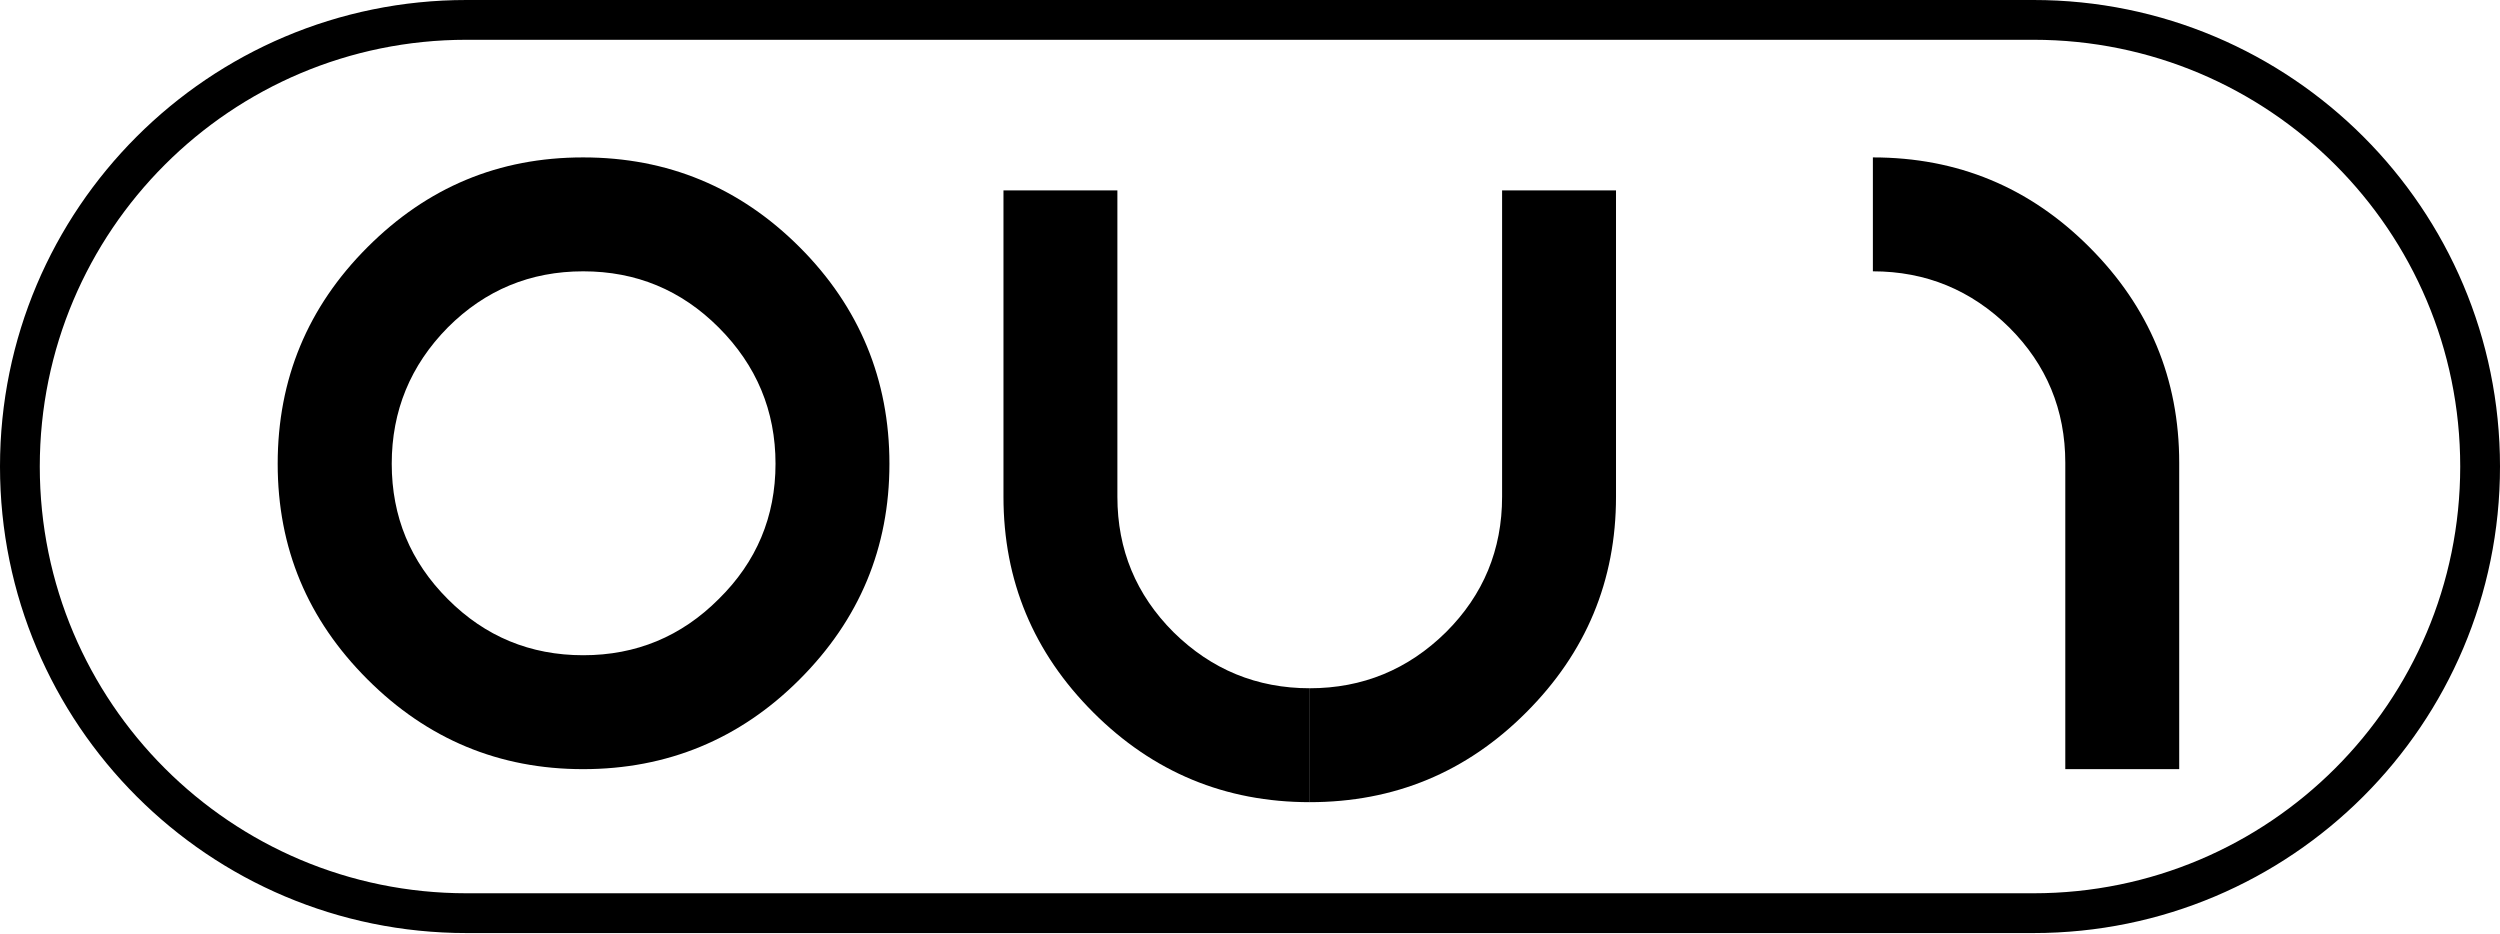
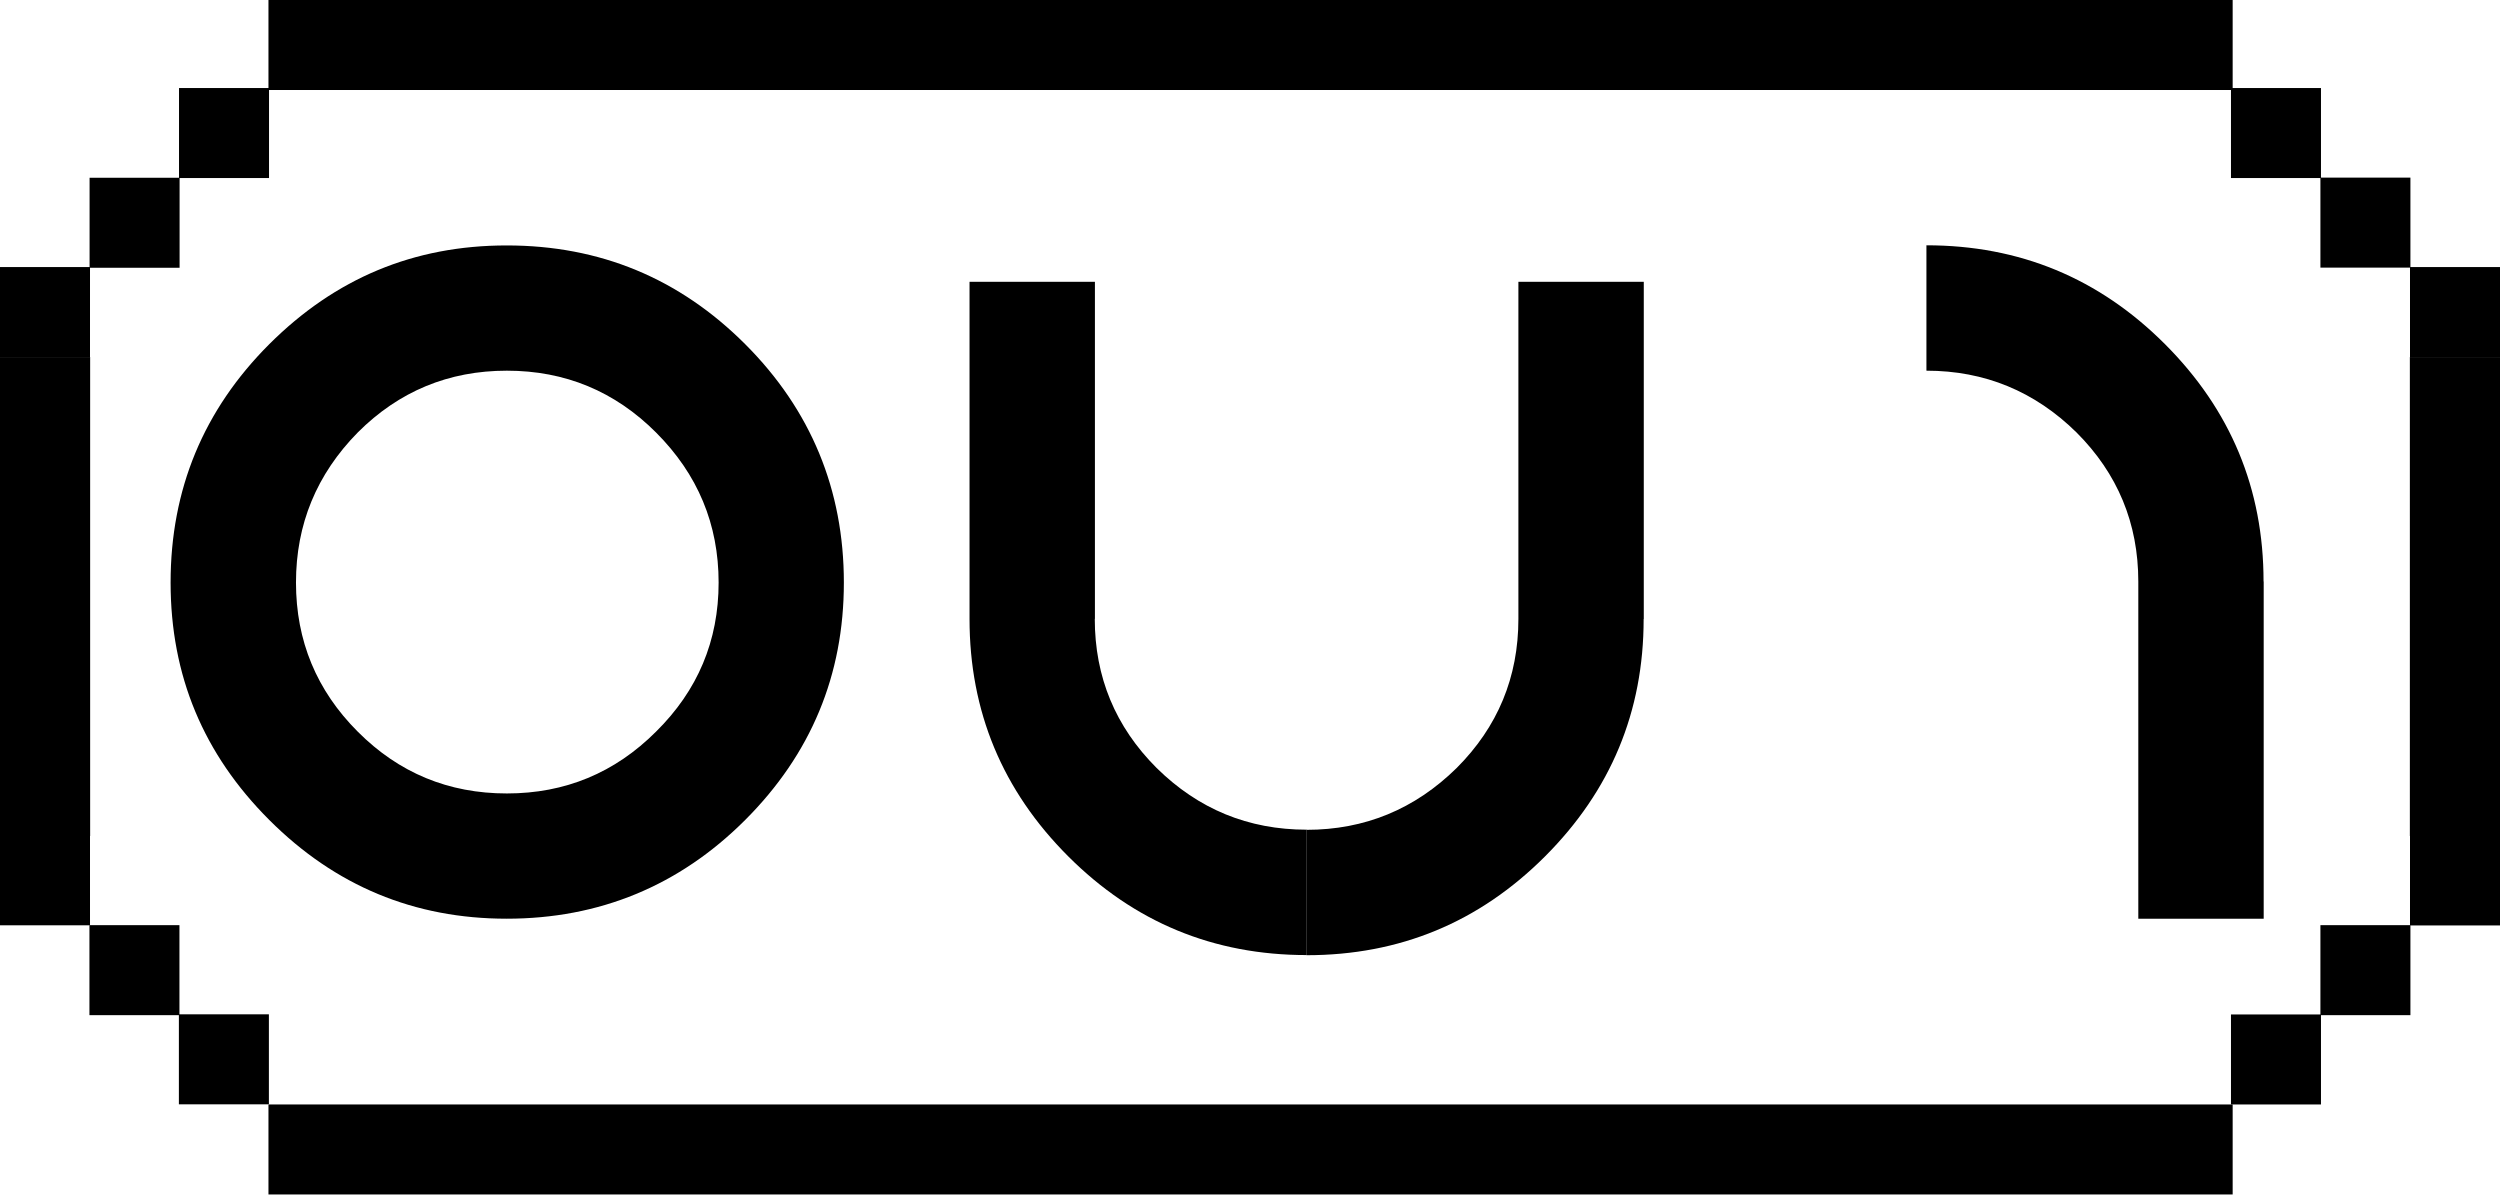
- <svg xmlns="http://www.w3.org/2000/svg" id="_레이어_2" data-name="레이어 2" width="188.52" height="70.36" viewBox="0 0 188.52 70.36">
-   <g id="_레이어_1-2" data-name="레이어 1">
+ <svg xmlns="http://www.w3.org/2000/svg" id="_레이어_2" data-name="레이어 2" width="178.05" height="85.07" viewBox="0 0 178.05 85.07">
+   <g id="main">
    <g>
      <g>
-         <path d="M60.3,18.64c-4.51-4.51-9.95-6.77-16.33-6.77s-11.75,2.26-16.26,6.77c-4.51,4.51-6.77,9.95-6.77,16.33s2.26,11.75,6.77,16.26c4.51,4.51,9.93,6.77,16.26,6.77s11.82-2.25,16.33-6.77c4.51-4.51,6.77-9.93,6.77-16.26s-2.26-11.82-6.77-16.33ZM54.19,45.18c-2.82,2.82-6.22,4.23-10.21,4.23s-7.4-1.41-10.21-4.23c-2.82-2.82-4.23-6.22-4.23-10.21s1.41-7.42,4.23-10.28c2.82-2.82,6.22-4.23,10.21-4.23s7.39,1.41,10.21,4.23c2.86,2.86,4.29,6.29,4.29,10.28s-1.43,7.4-4.29,10.21Z" />
-         <path d="M121.86,37.46V14.36h-8.59v23.1c0,3.99-1.41,7.4-4.23,10.21-2.86,2.82-6.29,4.23-10.28,4.23v8.59c6.38,0,11.82-2.25,16.33-6.77,4.51-4.51,6.77-9.93,6.77-16.26Z" />
-         <path d="M84.26,37.46V14.36h-8.59v23.1c0,6.33,2.26,11.75,6.77,16.26,4.51,4.51,9.95,6.77,16.33,6.77v-8.59c-3.99,0-7.42-1.41-10.28-4.23-2.82-2.82-4.23-6.22-4.23-10.21Z" />
-         <path d="M164.33,34.9v23.1h-8.59v-23.1c0-3.99-1.41-7.4-4.23-10.21-2.86-2.82-6.29-4.23-10.28-4.23v-8.59c6.38,0,11.82,2.25,16.33,6.77,4.51,4.51,6.77,9.93,6.77,16.26Z" />
+         <path d="M53.07,24.51c-4.69-4.69-10.35-7.03-16.98-7.03s-12.22,2.35-16.91,7.03c-4.69,4.69-7.03,10.35-7.03,16.98s2.34,12.22,7.03,16.91c4.69,4.69,10.32,7.03,16.91,7.03s12.29-2.34,16.98-7.03c4.69-4.69,7.03-10.32,7.03-16.91s-2.34-12.29-7.03-16.98ZM46.72,52.11c-2.93,2.93-6.47,4.4-10.62,4.4s-7.69-1.46-10.62-4.4c-2.93-2.93-4.4-6.47-4.4-10.62s1.47-7.71,4.4-10.69c2.93-2.93,6.47-4.4,10.62-4.4s7.69,1.47,10.62,4.4c2.98,2.98,4.46,6.54,4.46,10.69s-1.49,7.69-4.46,10.62Z" />
+         <path d="M117.07,44.08v-24.01h-8.93v24.01c0,4.15-1.47,7.69-4.4,10.62-2.98,2.93-6.54,4.4-10.69,4.4v8.93c6.63,0,12.29-2.34,16.98-7.03,4.69-4.69,7.03-10.32,7.03-16.91Z" />
+         <path d="M77.98,44.08v-24.01h-8.93v24.01c0,6.58,2.34,12.22,7.03,16.91,4.69,4.69,10.35,7.03,16.98,7.03v-8.93c-4.15,0-7.71-1.46-10.69-4.4-2.93-2.93-4.4-6.47-4.4-10.62Z" />
+         <path d="M161.22,41.42v24.01h-8.93v-24.01c0-4.15-1.47-7.69-4.4-10.62-2.98-2.93-6.54-4.4-10.69-4.4v-8.93c6.63,0,12.29,2.34,16.98,7.03,4.69,4.69,7.03,10.32,7.03,16.91Z" />
      </g>
-       <rect x="1.5" y="1.5" width="185.52" height="67.36" rx="33.68" ry="33.68" fill="none" stroke="#000" stroke-miterlimit="10" stroke-width="3" />
+       <rect x="19.12" width="139.89" height="6.41" />
+       <rect x="19.12" y="78.66" width="139.89" height="6.41" />
+       <g>
+         <rect x="12.75" y="6.27" width="6.41" height="6.41" />
+         <rect x="6.38" y="12.66" width="6.41" height="6.41" />
+         <rect y="19.02" width="6.41" height="6.41" />
+         <rect x="0" y="59.5" width="6.41" height="6.41" transform="translate(6.41 125.4) rotate(-180)" />
+         <rect x="6.38" y="65.89" width="6.41" height="6.41" transform="translate(19.16 138.19) rotate(-180)" />
+         <rect x="12.75" y="72.25" width="6.41" height="6.41" transform="translate(31.9 150.9) rotate(-180)" />
+         <rect y="25.43" width="6.42" height="34.11" />
+       </g>
+       <g>
+         <rect x="158.89" y="6.27" width="6.41" height="6.41" transform="translate(324.19 18.95) rotate(-180)" />
+         <rect x="165.26" y="12.66" width="6.41" height="6.41" transform="translate(336.93 31.72) rotate(-180)" />
+         <rect x="171.64" y="19.02" width="6.41" height="6.41" transform="translate(349.69 44.45) rotate(-180)" />
+         <rect x="171.64" y="59.5" width="6.41" height="6.41" />
+         <rect x="165.26" y="65.89" width="6.41" height="6.41" />
+         <rect x="158.89" y="72.25" width="6.41" height="6.41" />
+         <rect x="171.63" y="25.43" width="6.42" height="34.11" transform="translate(349.68 84.97) rotate(-180)" />
+       </g>
    </g>
  </g>
</svg>
